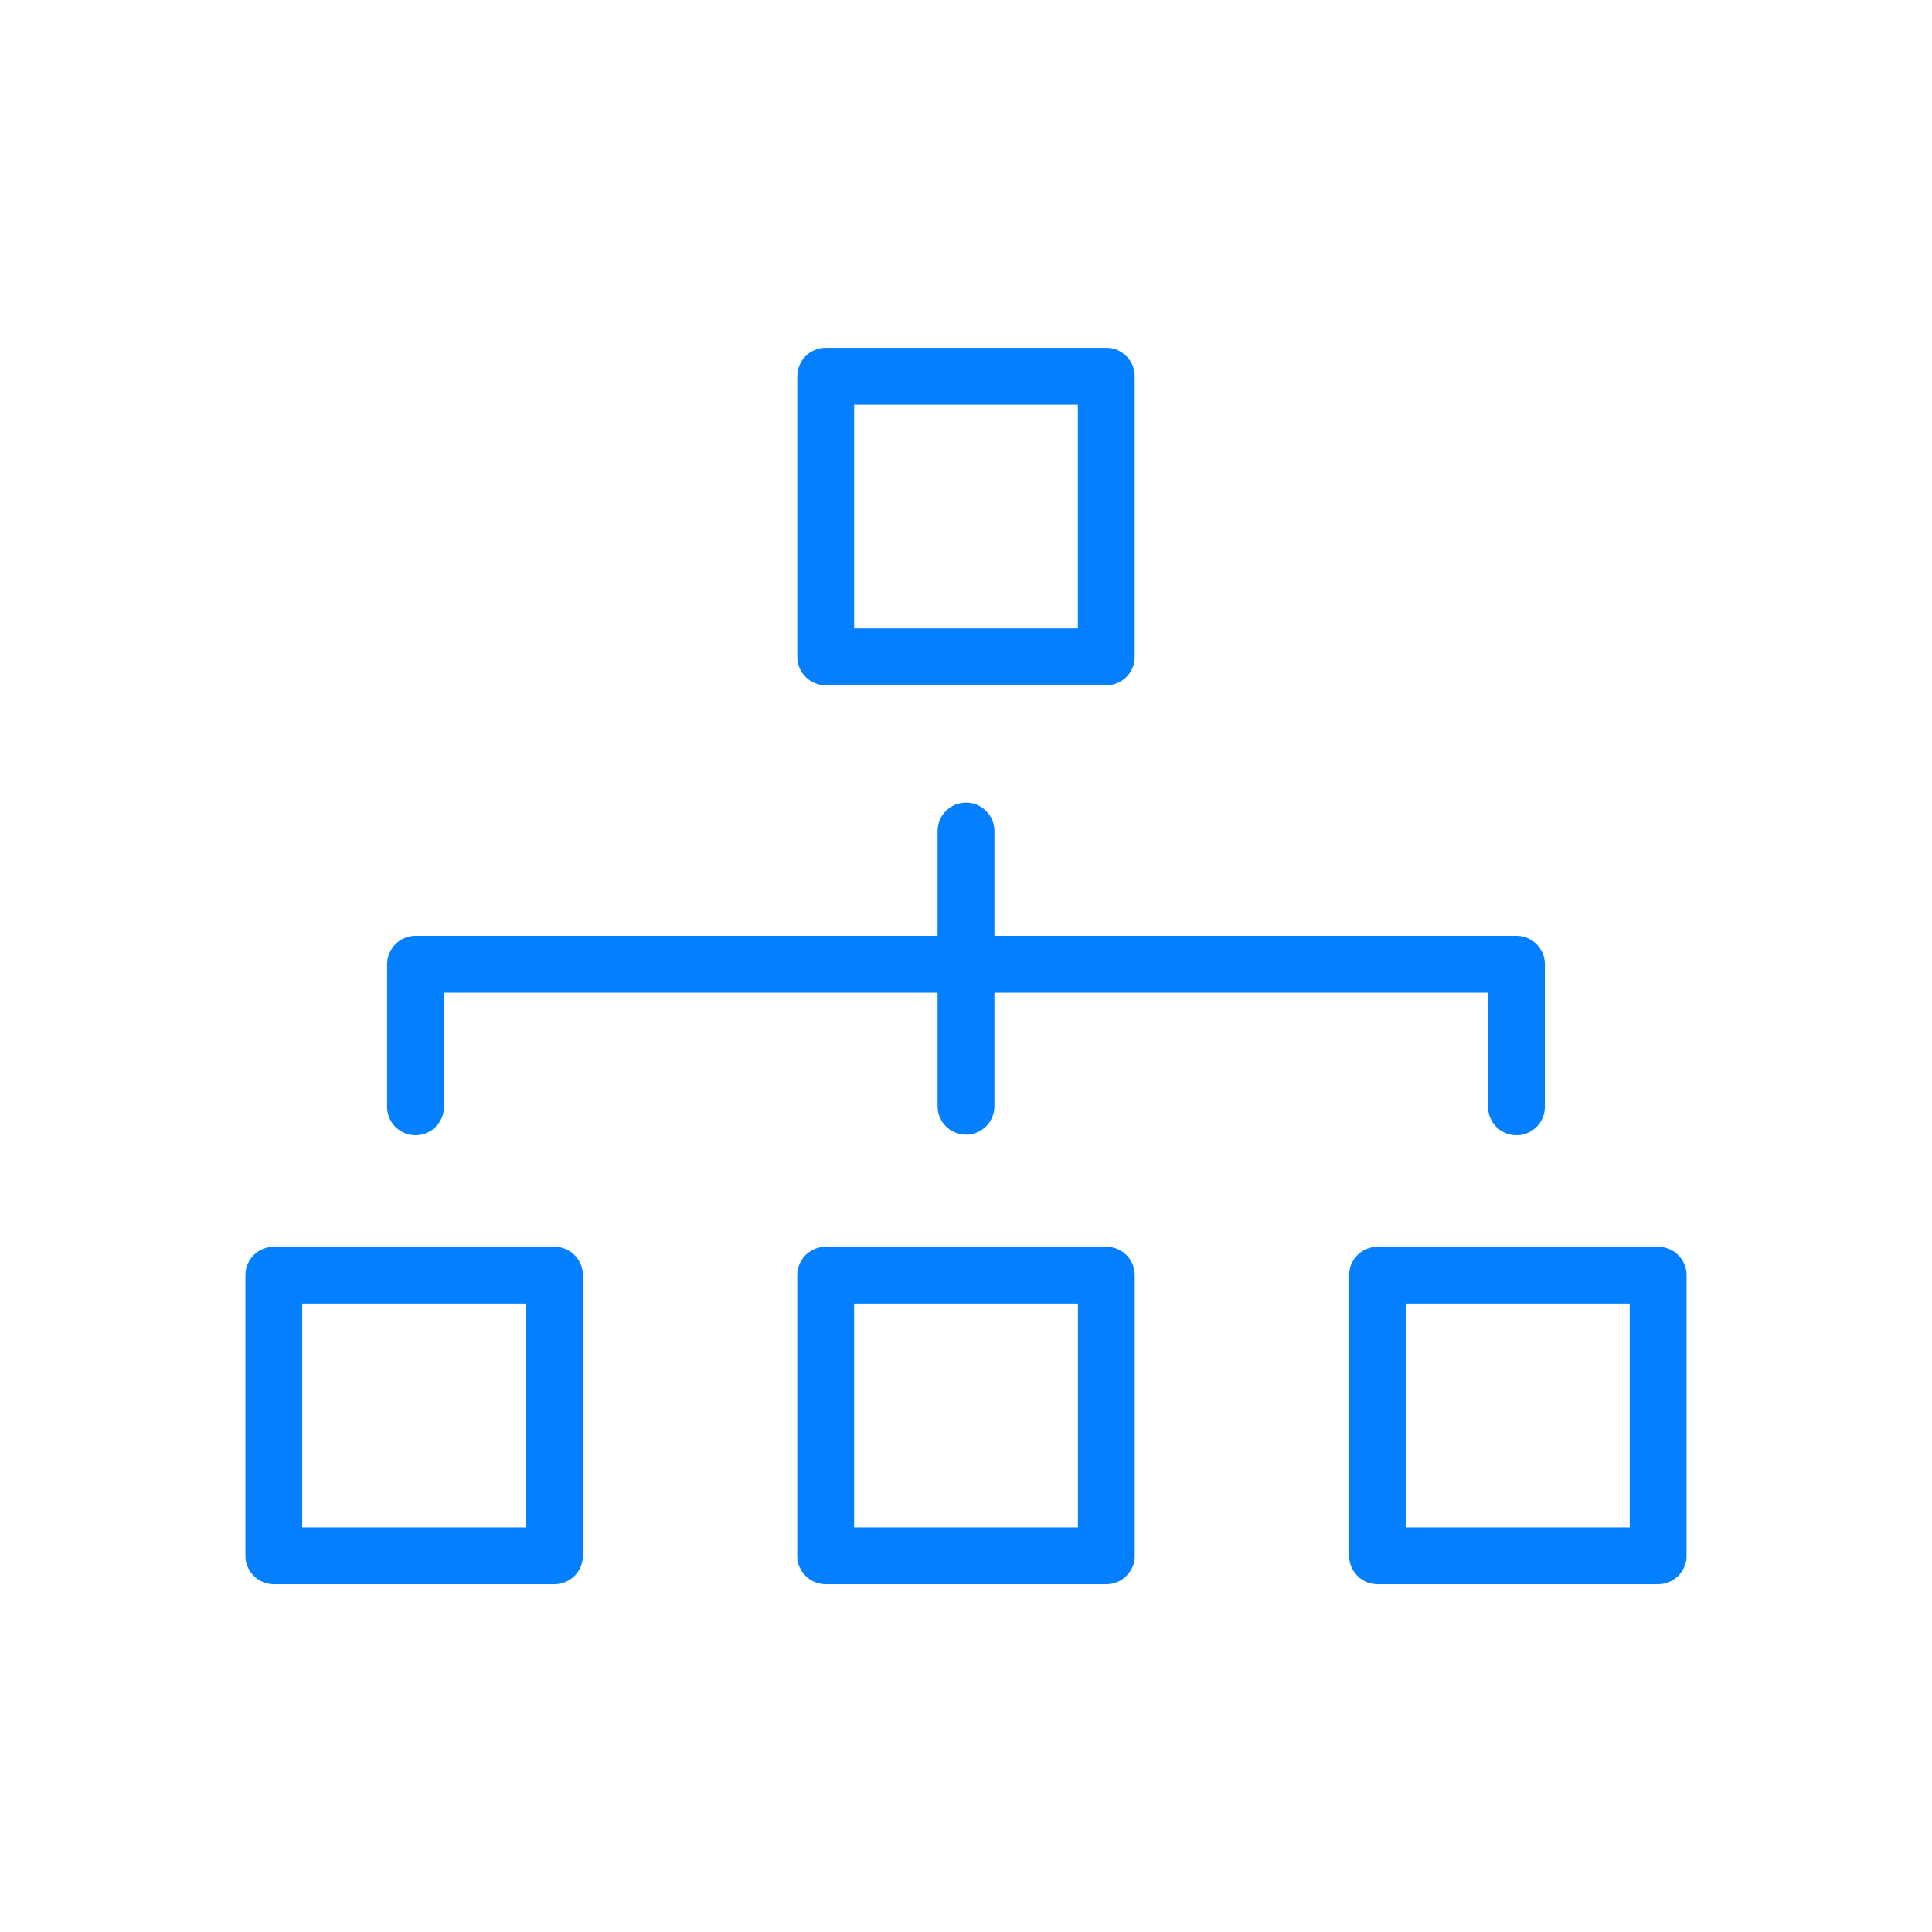
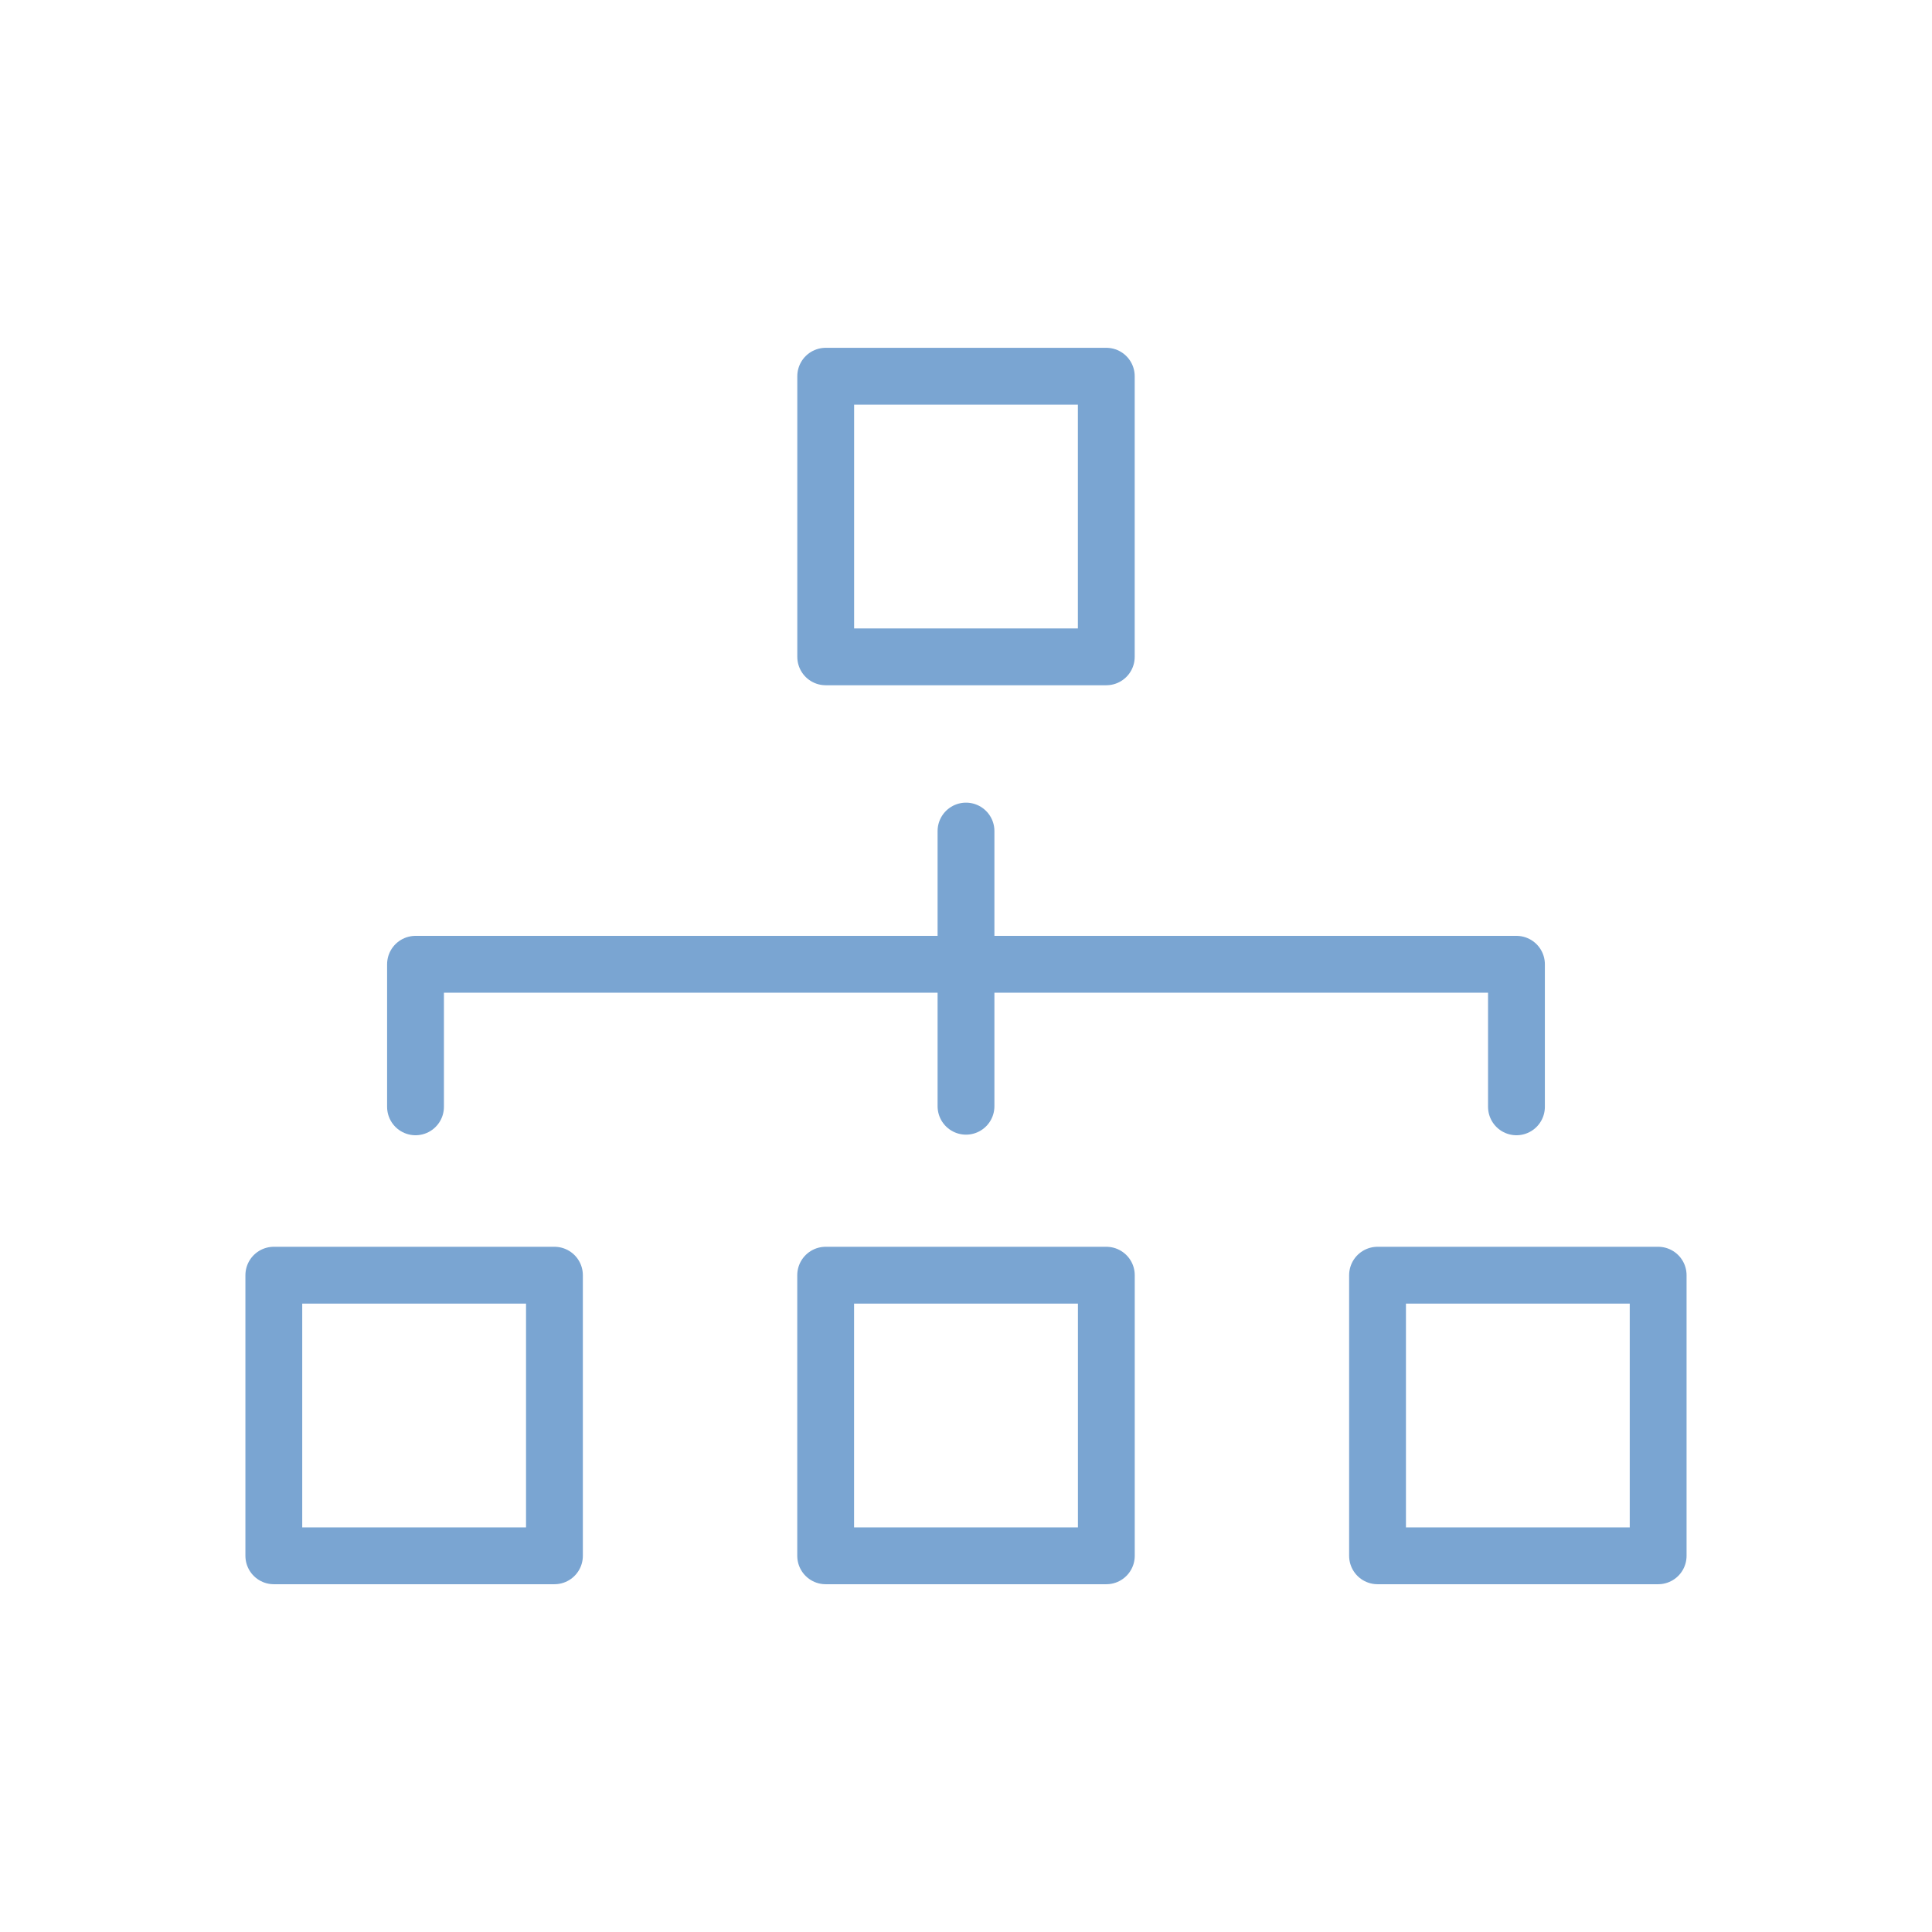
<svg xmlns="http://www.w3.org/2000/svg" version="1.1" id="Layer_1" x="0px" y="0px" width="85px" height="85px" viewBox="0 0 85 85" enable-background="new 0 0 85 85" xml:space="preserve">
-   <polyline fill="none" stroke="#037FFF" stroke-width="2.5" stroke-linecap="round" stroke-linejoin="round" stroke-miterlimit="10" points="  66.718,48.696 66.718,42.424 18.281,42.424 18.281,48.696 " />
-   <line fill="none" stroke="#037FFF" stroke-width="2.5" stroke-linecap="round" stroke-miterlimit="10" x1="42.5" y1="36.563" x2="42.5" y2="48.67" />
-   <rect x="36.328" y="16.552" fill="none" stroke="#037FFF" stroke-width="2.5" stroke-linecap="round" stroke-linejoin="round" stroke-miterlimit="10" width="12.344" height="12.346" />
+   <polyline fill="none" stroke="#7AA5D2" stroke-width="2.5" stroke-linecap="round" stroke-linejoin="round" stroke-miterlimit="10" points="  66.718,48.696 66.718,42.424 18.281,42.424 18.281,48.696 " />
+   <line fill="none" stroke="#7AA5D2" stroke-width="2.5" stroke-linecap="round" stroke-miterlimit="10" x1="42.5" y1="36.563" x2="42.5" y2="48.67" />
+   <rect x="36.328" y="16.552" fill="none" stroke="#7AA5D2" stroke-width="2.5" stroke-linecap="round" stroke-linejoin="round" stroke-miterlimit="10" width="12.344" height="12.346" />
  <g>
-     <rect x="36.326" y="56.103" fill="none" stroke="#037FFF" stroke-width="2.5" stroke-linecap="round" stroke-linejoin="round" stroke-miterlimit="10" width="12.348" height="12.346" />
-     <rect x="12.047" y="56.103" fill="none" stroke="#037FFF" stroke-width="2.5" stroke-linecap="round" stroke-linejoin="round" stroke-miterlimit="10" width="12.346" height="12.346" />
-     <rect x="60.606" y="56.103" fill="none" stroke="#037FFF" stroke-width="2.5" stroke-linecap="round" stroke-linejoin="round" stroke-miterlimit="10" width="12.346" height="12.346" />
+     <rect x="36.326" y="56.103" fill="none" stroke="#7AA5D2" stroke-width="2.5" stroke-linecap="round" stroke-linejoin="round" stroke-miterlimit="10" width="12.348" height="12.346" />
+     <rect x="12.047" y="56.103" fill="none" stroke="#7AA5D2" stroke-width="2.5" stroke-linecap="round" stroke-linejoin="round" stroke-miterlimit="10" width="12.346" height="12.346" />
+     <rect x="60.606" y="56.103" fill="none" stroke="#7AA5D2" stroke-width="2.5" stroke-linecap="round" stroke-linejoin="round" stroke-miterlimit="10" width="12.346" height="12.346" />
  </g>
</svg>
